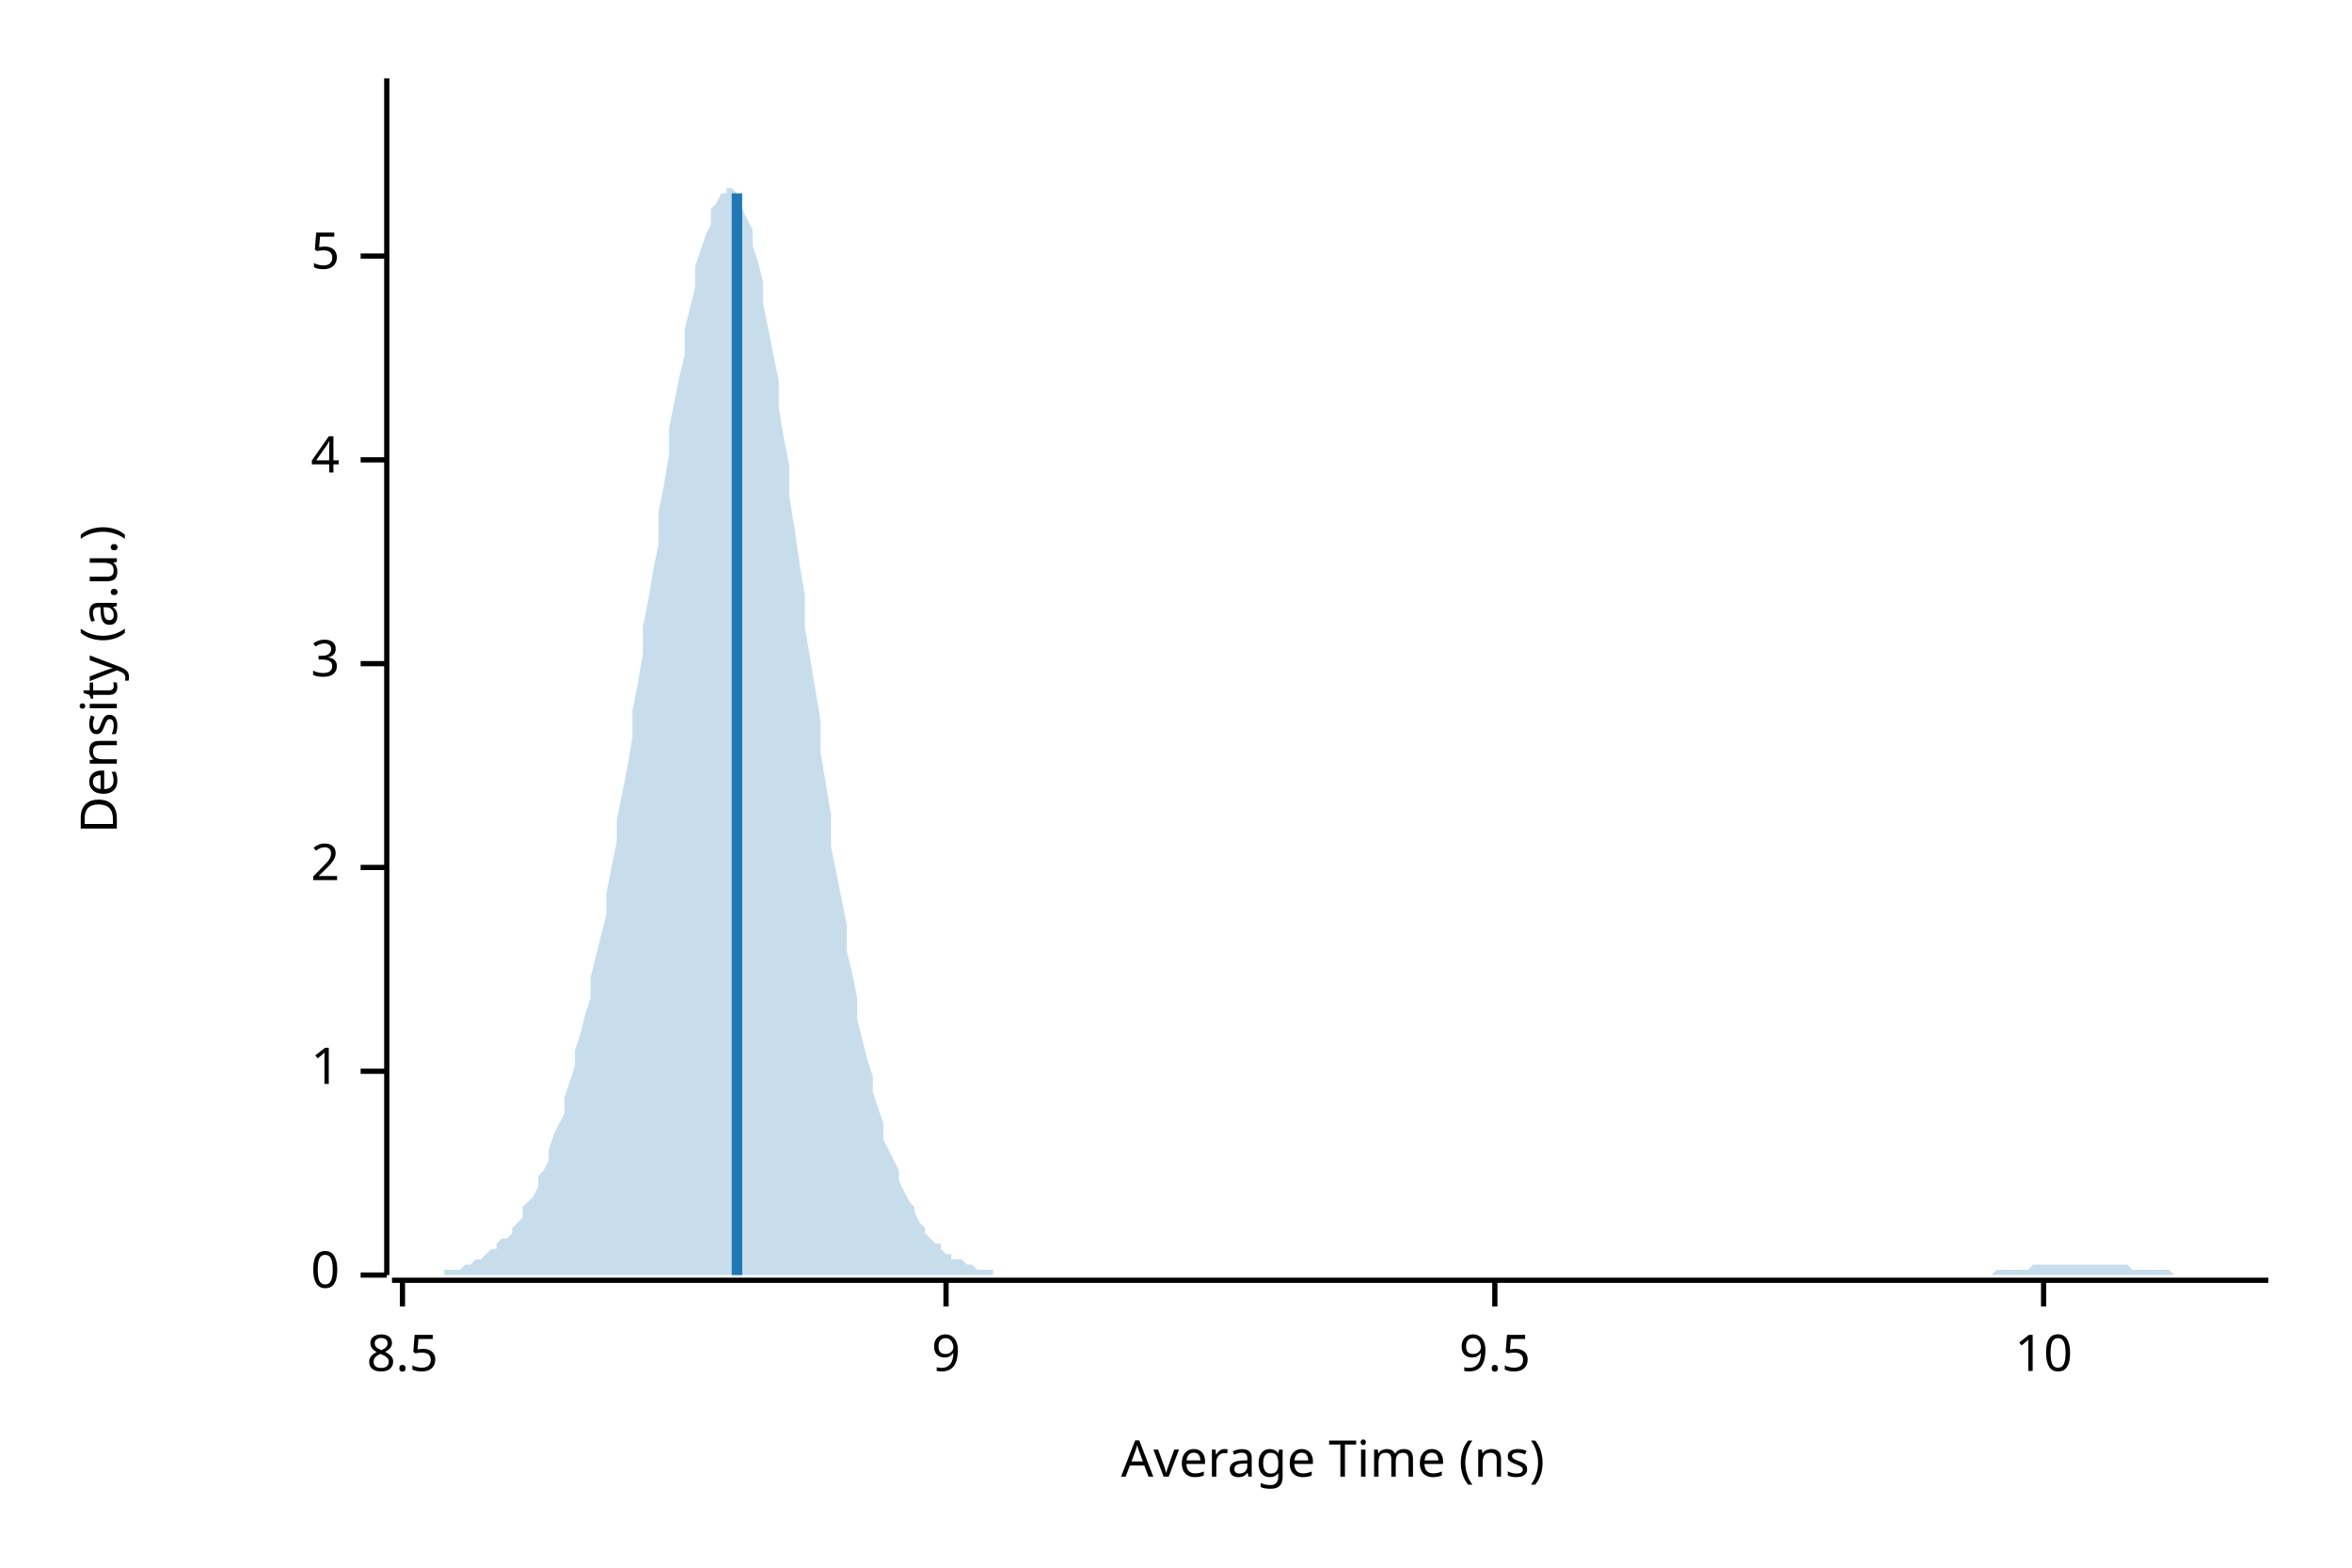
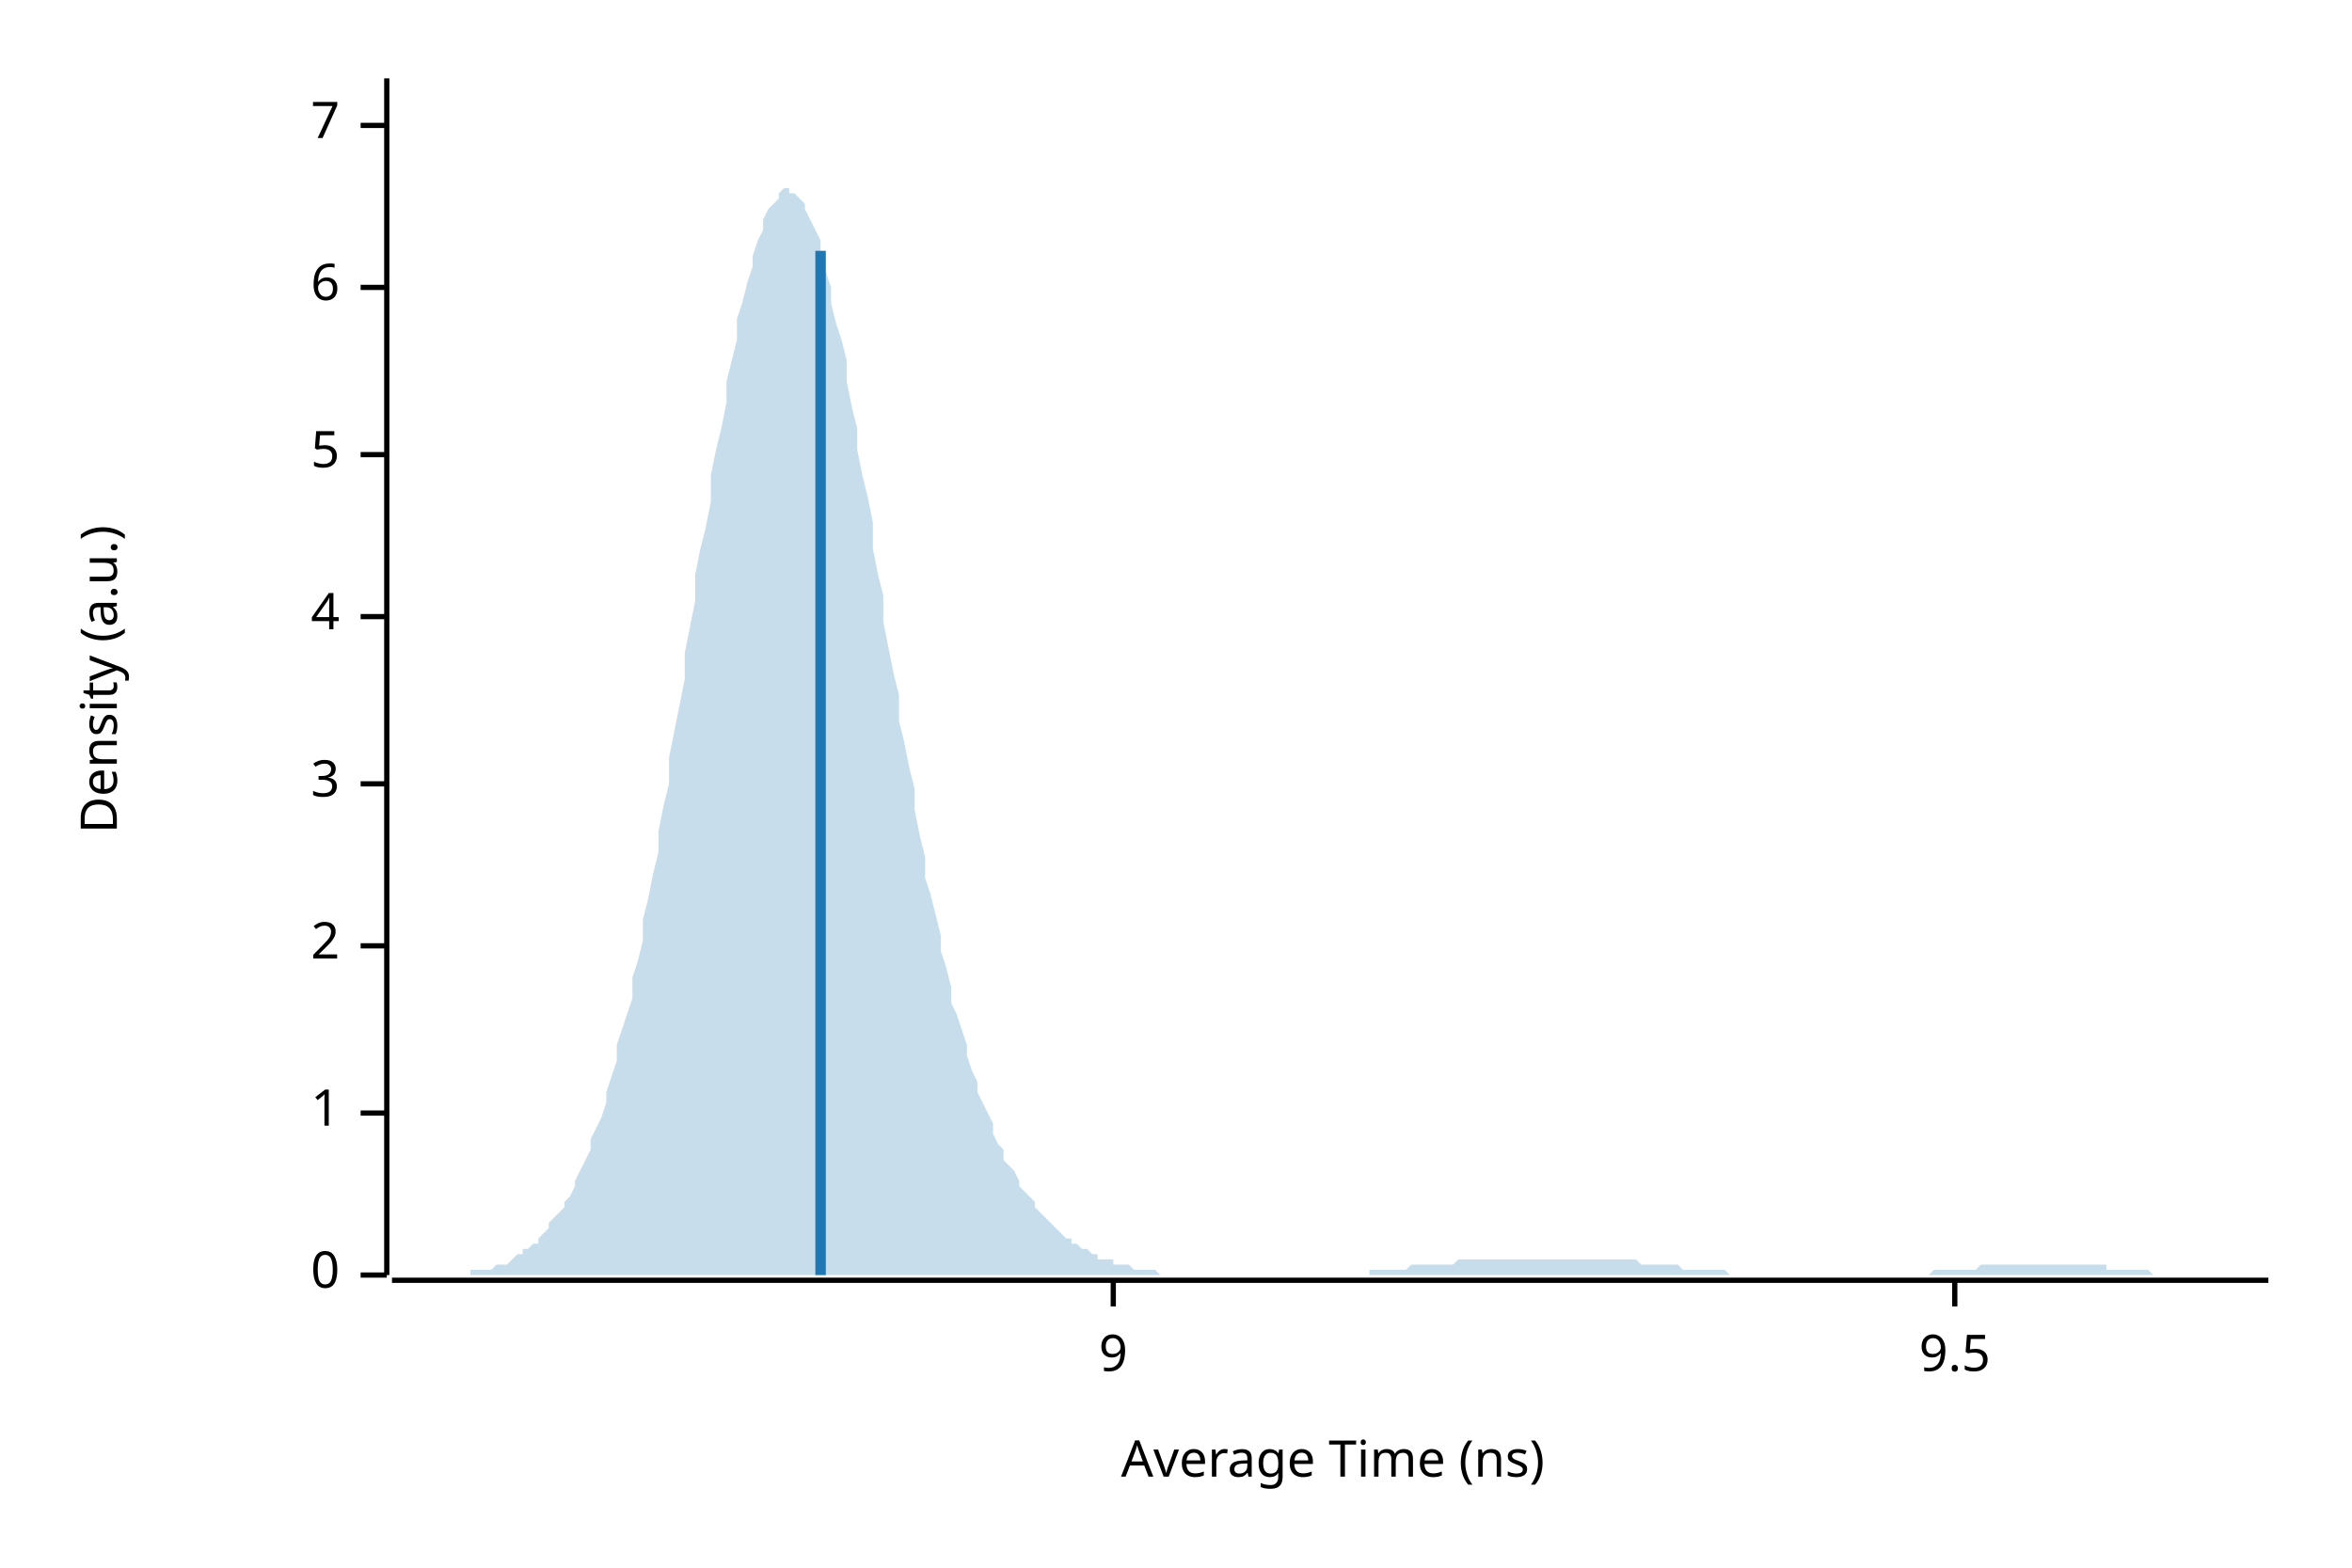
<svg xmlns="http://www.w3.org/2000/svg" width="450" height="300" viewBox="0 0 450 300">
  <text x="15" y="130" dy="0.76em" text-anchor="middle" font-family="sans-serif" font-size="9.677" opacity="1" fill="#000000" transform="rotate(270, 15, 130)">
Density (a.u.)
</text>
  <text x="255" y="285" dy="-0.5ex" text-anchor="middle" font-family="sans-serif" font-size="9.677" opacity="1" fill="#000000">
Average Time (ns)
</text>
  <polyline fill="none" opacity="1" stroke="#000000" stroke-width="1" points="74,15 74,244 " />
  <text x="65" y="244" dy="0.5ex" text-anchor="end" font-family="sans-serif" font-size="9.677" opacity="1" fill="#000000">
0
</text>
  <polyline fill="none" opacity="1" stroke="#000000" stroke-width="1" points="69,244 74,244 " />
-   <text x="65" y="205" dy="0.5ex" text-anchor="end" font-family="sans-serif" font-size="9.677" opacity="1" fill="#000000">
+   <text x="65" y="213" dy="0.5ex" text-anchor="end" font-family="sans-serif" font-size="9.677" opacity="1" fill="#000000">
1
</text>
-   <polyline fill="none" opacity="1" stroke="#000000" stroke-width="1" points="69,205 74,205 " />
-   <text x="65" y="166" dy="0.5ex" text-anchor="end" font-family="sans-serif" font-size="9.677" opacity="1" fill="#000000">
+   <polyline fill="none" opacity="1" stroke="#000000" stroke-width="1" points="69,213 74,213 " />
+   <text x="65" y="181" dy="0.5ex" text-anchor="end" font-family="sans-serif" font-size="9.677" opacity="1" fill="#000000">
2
</text>
-   <polyline fill="none" opacity="1" stroke="#000000" stroke-width="1" points="69,166 74,166 " />
-   <text x="65" y="127" dy="0.5ex" text-anchor="end" font-family="sans-serif" font-size="9.677" opacity="1" fill="#000000">
+   <polyline fill="none" opacity="1" stroke="#000000" stroke-width="1" points="69,181 74,181 " />
+   <text x="65" y="150" dy="0.5ex" text-anchor="end" font-family="sans-serif" font-size="9.677" opacity="1" fill="#000000">
3
</text>
-   <polyline fill="none" opacity="1" stroke="#000000" stroke-width="1" points="69,127 74,127 " />
-   <text x="65" y="88" dy="0.5ex" text-anchor="end" font-family="sans-serif" font-size="9.677" opacity="1" fill="#000000">
+   <polyline fill="none" opacity="1" stroke="#000000" stroke-width="1" points="69,150 74,150 " />
+   <text x="65" y="118" dy="0.5ex" text-anchor="end" font-family="sans-serif" font-size="9.677" opacity="1" fill="#000000">
4
</text>
-   <polyline fill="none" opacity="1" stroke="#000000" stroke-width="1" points="69,88 74,88 " />
-   <text x="65" y="49" dy="0.5ex" text-anchor="end" font-family="sans-serif" font-size="9.677" opacity="1" fill="#000000">
+   <polyline fill="none" opacity="1" stroke="#000000" stroke-width="1" points="69,118 74,118 " />
+   <text x="65" y="87" dy="0.5ex" text-anchor="end" font-family="sans-serif" font-size="9.677" opacity="1" fill="#000000">
5
</text>
-   <polyline fill="none" opacity="1" stroke="#000000" stroke-width="1" points="69,49 74,49 " />
+   <polyline fill="none" opacity="1" stroke="#000000" stroke-width="1" points="69,87 74,87 " />
+   <text x="65" y="55" dy="0.5ex" text-anchor="end" font-family="sans-serif" font-size="9.677" opacity="1" fill="#000000">
+ 6
+ </text>
+   <polyline fill="none" opacity="1" stroke="#000000" stroke-width="1" points="69,55 74,55 " />
+   <text x="65" y="24" dy="0.5ex" text-anchor="end" font-family="sans-serif" font-size="9.677" opacity="1" fill="#000000">
+ 7
+ </text>
+   <polyline fill="none" opacity="1" stroke="#000000" stroke-width="1" points="69,24 74,24 " />
  <polyline fill="none" opacity="1" stroke="#000000" stroke-width="1" points="75,245 434,245 " />
-   <text x="77" y="255" dy="0.76em" text-anchor="middle" font-family="sans-serif" font-size="9.677" opacity="1" fill="#000000">
- 8.5
- </text>
-   <polyline fill="none" opacity="1" stroke="#000000" stroke-width="1" points="77,245 77,250 " />
-   <text x="181" y="255" dy="0.76em" text-anchor="middle" font-family="sans-serif" font-size="9.677" opacity="1" fill="#000000">
+   <text x="213" y="255" dy="0.76em" text-anchor="middle" font-family="sans-serif" font-size="9.677" opacity="1" fill="#000000">
9
</text>
-   <polyline fill="none" opacity="1" stroke="#000000" stroke-width="1" points="181,245 181,250 " />
-   <text x="286" y="255" dy="0.76em" text-anchor="middle" font-family="sans-serif" font-size="9.677" opacity="1" fill="#000000">
+   <polyline fill="none" opacity="1" stroke="#000000" stroke-width="1" points="213,245 213,250 " />
+   <text x="374" y="255" dy="0.76em" text-anchor="middle" font-family="sans-serif" font-size="9.677" opacity="1" fill="#000000">
9.5
</text>
-   <polyline fill="none" opacity="1" stroke="#000000" stroke-width="1" points="286,245 286,250 " />
-   <text x="391" y="255" dy="0.76em" text-anchor="middle" font-family="sans-serif" font-size="9.677" opacity="1" fill="#000000">
- 10
- </text>
-   <polyline fill="none" opacity="1" stroke="#000000" stroke-width="1" points="391,245 391,250 " />
-   <polygon opacity="0.25" fill="#1F78B4" points="75,244 75,244 76,244 77,244 77,244 78,244 79,244 80,244 80,244 81,244 82,244 82,244 83,244 84,244 85,244 85,243 86,243 87,243 87,243 88,243 89,242 90,242 90,242 91,241 92,241 92,241 93,240 94,239 95,239 95,238 96,237 97,237 98,236 98,235 99,234 100,233 100,231 101,230 102,229 103,227 103,225 104,224 105,222 105,220 106,217 107,215 108,213 108,210 109,207 110,204 110,201 111,198 112,194 113,191 113,187 114,183 115,179 116,175 116,171 117,166 118,161 118,157 119,152 120,147 121,141 121,136 122,131 123,125 123,120 124,115 125,109 126,104 126,98 127,93 128,87 128,82 129,77 130,72 131,68 131,63 132,59 133,55 133,51 134,48 135,45 136,43 136,40 137,39 138,37 139,37 139,36 140,36 141,37 141,38 142,40 143,42 144,44 144,47 145,50 146,54 146,58 147,63 148,68 149,73 149,78 150,84 151,89 151,95 152,101 153,108 154,114 154,120 155,126 156,132 157,138 157,144 158,150 159,156 159,162 160,167 161,172 162,177 162,182 163,186 164,191 164,195 165,199 166,203 167,206 167,209 168,212 169,215 169,218 170,220 171,222 172,224 172,226 173,228 174,230 175,231 175,232 176,234 177,235 177,236 178,237 179,238 180,238 180,239 181,240 182,240 182,241 183,241 184,241 185,242 185,242 186,242 187,243 187,243 188,243 189,243 190,243 190,244 191,244 192,244 192,244 193,244 194,244 195,244 195,244 196,244 197,244 198,244 198,244 199,244 200,244 200,244 201,244 202,244 203,244 203,244 204,244 205,244 205,244 206,244 207,244 208,244 208,244 209,244 210,244 210,244 211,244 212,244 213,244 213,244 214,244 215,244 216,244 216,244 217,244 218,244 218,244 219,244 220,244 221,244 221,244 222,244 223,244 223,244 224,244 225,244 226,244 226,244 227,244 228,244 228,244 229,244 230,244 231,244 231,244 232,244 233,244 233,244 234,244 235,244 236,244 236,244 237,244 238,244 239,244 239,244 240,244 241,244 241,244 242,244 243,244 244,244 244,244 245,244 246,244 246,244 247,244 248,244 249,244 249,244 250,244 251,244 251,244 252,244 253,244 254,244 254,244 255,244 256,244 257,244 257,244 258,244 259,244 259,244 260,244 261,244 262,244 262,244 263,244 264,244 264,244 265,244 266,244 267,244 267,244 268,244 269,244 269,244 270,244 271,244 272,244 272,244 273,244 274,244 275,244 275,244 276,244 277,244 277,244 278,244 279,244 280,244 280,244 281,244 282,244 282,244 283,244 284,244 285,244 285,244 286,244 287,244 287,244 288,244 289,244 290,244 290,244 291,244 292,244 292,244 293,244 294,244 295,244 295,244 296,244 297,244 298,244 298,244 299,244 300,244 300,244 301,244 302,244 303,244 303,244 304,244 305,244 305,244 306,244 307,244 308,244 308,244 309,244 310,244 310,244 311,244 312,244 313,244 313,244 314,244 315,244 316,244 316,244 317,244 318,244 318,244 319,244 320,244 321,244 321,244 322,244 323,244 323,244 324,244 325,244 326,244 326,244 327,244 328,244 328,244 329,244 330,244 331,244 331,244 332,244 333,244 333,244 334,244 335,244 336,244 336,244 337,244 338,244 339,244 339,244 340,244 341,244 341,244 342,244 343,244 344,244 344,244 345,244 346,244 346,244 347,244 348,244 349,244 349,244 350,244 351,244 351,244 352,244 353,244 354,244 354,244 355,244 356,244 357,244 357,244 358,244 359,244 359,244 360,244 361,244 362,244 362,244 363,244 364,244 364,244 365,244 366,244 367,244 367,244 368,244 369,244 369,244 370,244 371,244 372,244 372,244 373,244 374,244 375,244 375,244 376,244 377,244 377,244 378,244 379,244 380,244 380,244 381,244 382,243 382,243 383,243 384,243 385,243 385,243 386,243 387,243 387,243 388,243 389,242 390,242 390,242 391,242 392,242 392,242 393,242 394,242 395,242 395,242 396,242 397,242 398,242 398,242 399,242 400,242 400,242 401,242 402,242 403,242 403,242 404,242 405,242 405,242 406,242 407,242 408,243 408,243 409,243 410,243 410,243 411,243 412,243 413,243 413,243 414,243 415,243 416,244 416,244 417,244 418,244 418,244 419,244 420,244 421,244 421,244 422,244 423,244 423,244 424,244 425,244 426,244 426,244 427,244 428,244 428,244 429,244 430,244 431,244 431,244 432,244 433,244 434,244 434,244 75,244 " />
-   <polyline fill="none" opacity="1" stroke="#1F78B4" stroke-width="2" points="141,244 141,37 " />
+   <polyline fill="none" opacity="1" stroke="#000000" stroke-width="1" points="374,245 374,250 " />
+   <polygon opacity="0.25" fill="#1F78B4" points="75,244 75,244 76,244 77,244 77,244 78,244 79,244 80,244 80,244 81,244 82,244 82,244 83,244 84,244 85,244 85,244 86,244 87,244 87,244 88,244 89,244 90,244 90,243 91,243 92,243 92,243 93,243 94,243 95,242 95,242 96,242 97,242 98,241 98,241 99,240 100,240 100,239 101,239 102,238 103,238 103,237 104,236 105,235 105,234 106,233 107,232 108,231 108,230 109,229 110,227 110,226 111,224 112,222 113,220 113,218 114,216 115,214 116,211 116,209 117,206 118,203 118,200 119,197 120,194 121,191 121,187 122,184 123,180 123,176 124,172 125,167 126,163 126,159 127,154 128,150 128,145 129,140 130,135 131,130 131,125 132,120 133,115 133,110 134,105 135,101 136,96 136,91 137,86 138,82 139,77 139,73 140,69 141,65 141,61 142,58 143,54 144,51 144,49 145,46 146,44 146,42 147,40 148,39 149,38 149,37 150,36 151,36 151,37 152,37 153,38 154,39 154,40 155,42 156,44 157,46 157,49 158,52 159,55 159,58 160,62 161,65 162,69 162,73 163,78 164,82 164,86 165,91 166,95 167,100 167,105 168,110 169,114 169,119 170,124 171,129 172,133 172,138 173,142 174,147 175,151 175,155 176,160 177,164 177,168 178,171 179,175 180,179 180,182 181,185 182,189 182,192 183,194 184,197 185,200 185,202 186,205 187,207 187,209 188,211 189,213 190,215 190,217 191,219 192,220 192,222 193,223 194,224 195,226 195,227 196,228 197,229 198,230 198,231 199,232 200,233 200,233 201,234 202,235 203,236 203,236 204,237 205,237 205,238 206,238 207,239 208,239 208,239 209,240 210,240 210,241 211,241 212,241 213,241 213,242 214,242 215,242 216,242 216,242 217,243 218,243 218,243 219,243 220,243 221,243 221,243 222,244 223,244 223,244 224,244 225,244 226,244 226,244 227,244 228,244 228,244 229,244 230,244 231,244 231,244 232,244 233,244 233,244 234,244 235,244 236,244 236,244 237,244 238,244 239,244 239,244 240,244 241,244 241,244 242,244 243,244 244,244 244,244 245,244 246,244 246,244 247,244 248,244 249,244 249,244 250,244 251,244 251,244 252,244 253,244 254,244 254,244 255,244 256,244 257,244 257,244 258,244 259,244 259,244 260,244 261,244 262,244 262,243 263,243 264,243 264,243 265,243 266,243 267,243 267,243 268,243 269,243 269,243 270,242 271,242 272,242 272,242 273,242 274,242 275,242 275,242 276,242 277,242 277,242 278,242 279,241 280,241 280,241 281,241 282,241 282,241 283,241 284,241 285,241 285,241 286,241 287,241 287,241 288,241 289,241 290,241 290,241 291,241 292,241 292,241 293,241 294,241 295,241 295,241 296,241 297,241 298,241 298,241 299,241 300,241 300,241 301,241 302,241 303,241 303,241 304,241 305,241 305,241 306,241 307,241 308,241 308,241 309,241 310,241 310,241 311,241 312,241 313,241 313,241 314,242 315,242 316,242 316,242 317,242 318,242 318,242 319,242 320,242 321,242 321,242 322,243 323,243 323,243 324,243 325,243 326,243 326,243 327,243 328,243 328,243 329,243 330,243 331,244 331,244 332,244 333,244 333,244 334,244 335,244 336,244 336,244 337,244 338,244 339,244 339,244 340,244 341,244 341,244 342,244 343,244 344,244 344,244 345,244 346,244 346,244 347,244 348,244 349,244 349,244 350,244 351,244 351,244 352,244 353,244 354,244 354,244 355,244 356,244 357,244 357,244 358,244 359,244 359,244 360,244 361,244 362,244 362,244 363,244 364,244 364,244 365,244 366,244 367,244 367,244 368,244 369,244 369,244 370,243 371,243 372,243 372,243 373,243 374,243 375,243 375,243 376,243 377,243 377,243 378,243 379,242 380,242 380,242 381,242 382,242 382,242 383,242 384,242 385,242 385,242 386,242 387,242 387,242 388,242 389,242 390,242 390,242 391,242 392,242 392,242 393,242 394,242 395,242 395,242 396,242 397,242 398,242 398,242 399,242 400,242 400,242 401,242 402,242 403,242 403,243 404,243 405,243 405,243 406,243 407,243 408,243 408,243 409,243 410,243 410,243 411,243 412,244 413,244 413,244 414,244 415,244 416,244 416,244 417,244 418,244 418,244 419,244 420,244 421,244 421,244 422,244 423,244 423,244 424,244 425,244 426,244 426,244 427,244 428,244 428,244 429,244 430,244 431,244 431,244 432,244 433,244 434,244 434,244 75,244 " />
+   <polyline fill="none" opacity="1" stroke="#1F78B4" stroke-width="2" points="157,244 157,48 " />
</svg>
